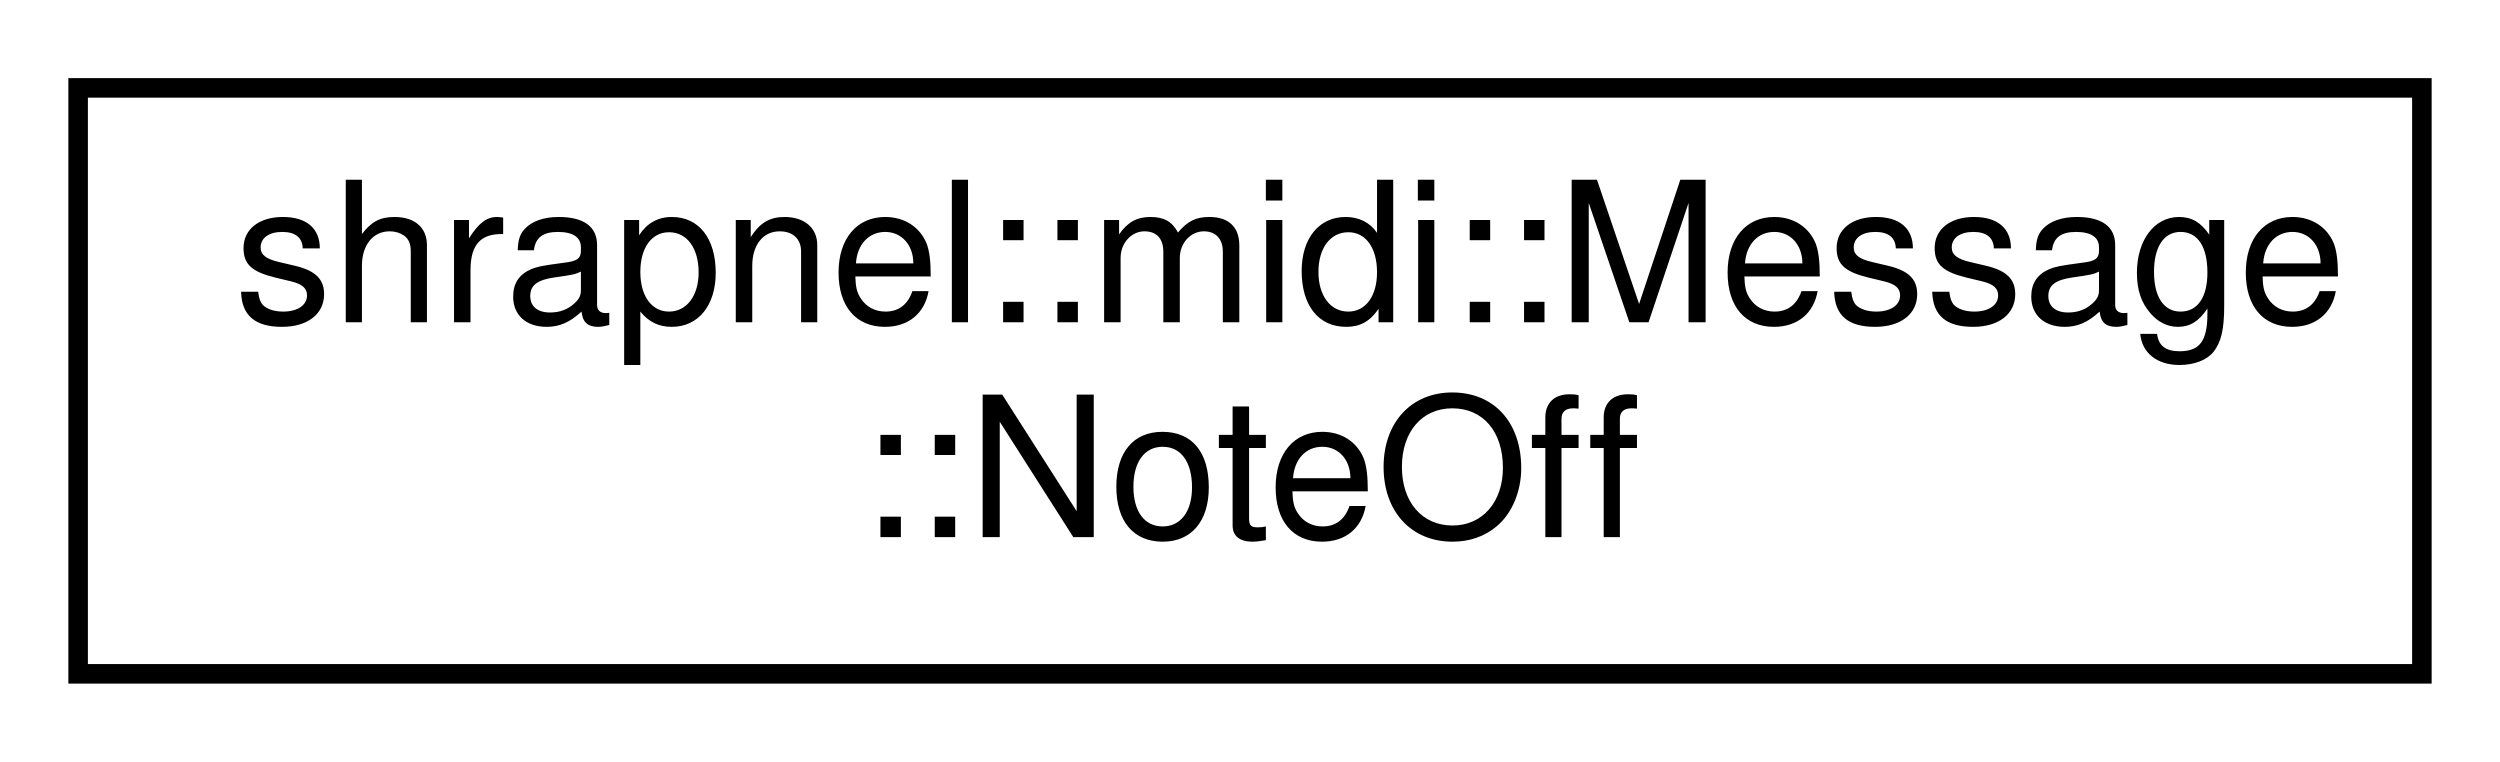
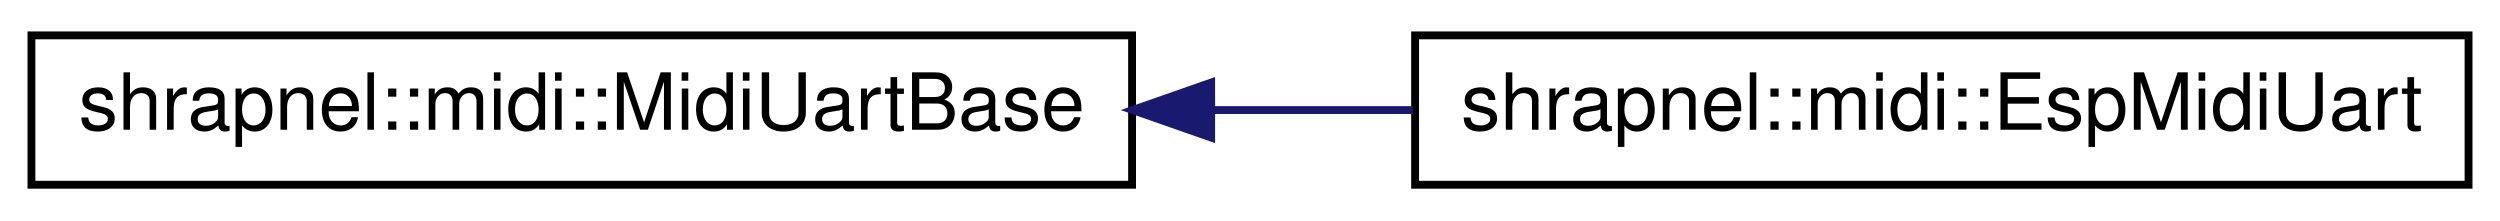
- <svg xmlns="http://www.w3.org/2000/svg" xmlns:xlink="http://www.w3.org/1999/xlink" width="128pt" height="39pt" viewBox="0.00 0.00 128.00 39.00">
-   <g id="graph0" class="graph" transform="scale(1 1) rotate(0) translate(4 35)">
+ <svg xmlns="http://www.w3.org/2000/svg" xmlns:xlink="http://www.w3.org/1999/xlink" width="318pt" height="28pt" viewBox="0.00 0.00 318.00 28.00">
+   <g id="graph0" class="graph" transform="scale(1 1) rotate(0) translate(4 24)">
    <g id="node1" class="node">
      <g id="a_node1">
-         <a xlink:href="structshrapnel_1_1midi_1_1Message_1_1NoteOff.html" target="_top" xlink:title=" ">
-           <polygon fill="none" stroke="black" points="0,-0.5 0,-30.5 120,-30.5 120,-0.5 0,-0.5" />
-           <text text-anchor="start" x="8" y="-18.5" font-family="Helvetica,sans-Serif" font-size="10.00">shrapnel::midi::Message</text>
-           <text text-anchor="middle" x="60" y="-7.5" font-family="Helvetica,sans-Serif" font-size="10.00">::NoteOff</text>
+         <a xlink:href="classshrapnel_1_1midi_1_1MidiUartBase.html" target="_top" xlink:title=" ">
+           <polygon fill="none" stroke="black" points="0,-0.5 0,-19.5 140,-19.5 140,-0.5 0,-0.5" />
+           <text text-anchor="middle" x="70" y="-7.5" font-family="Helvetica,sans-Serif" font-size="10.00">shrapnel::midi::MidiUartBase</text>
        </a>
      </g>
    </g>
+     <g id="node2" class="node">
+       <g id="a_node2">
+         <a xlink:href="classshrapnel_1_1midi_1_1EspMidiUart.html" target="_top" xlink:title=" ">
+           <polygon fill="none" stroke="black" points="176,-0.5 176,-19.5 310,-19.5 310,-0.5 176,-0.5" />
+           <text text-anchor="middle" x="243" y="-7.5" font-family="Helvetica,sans-Serif" font-size="10.00">shrapnel::midi::EspMidiUart</text>
+         </a>
+       </g>
+     </g>
+     <g id="edge1" class="edge">
+       <path fill="none" stroke="midnightblue" d="M150.07,-10C158.66,-10 167.33,-10 175.73,-10" />
+       <polygon fill="midnightblue" stroke="midnightblue" points="150.06,-6.5 140.06,-10 150.06,-13.5 150.06,-6.5" />
+     </g>
  </g>
</svg>
